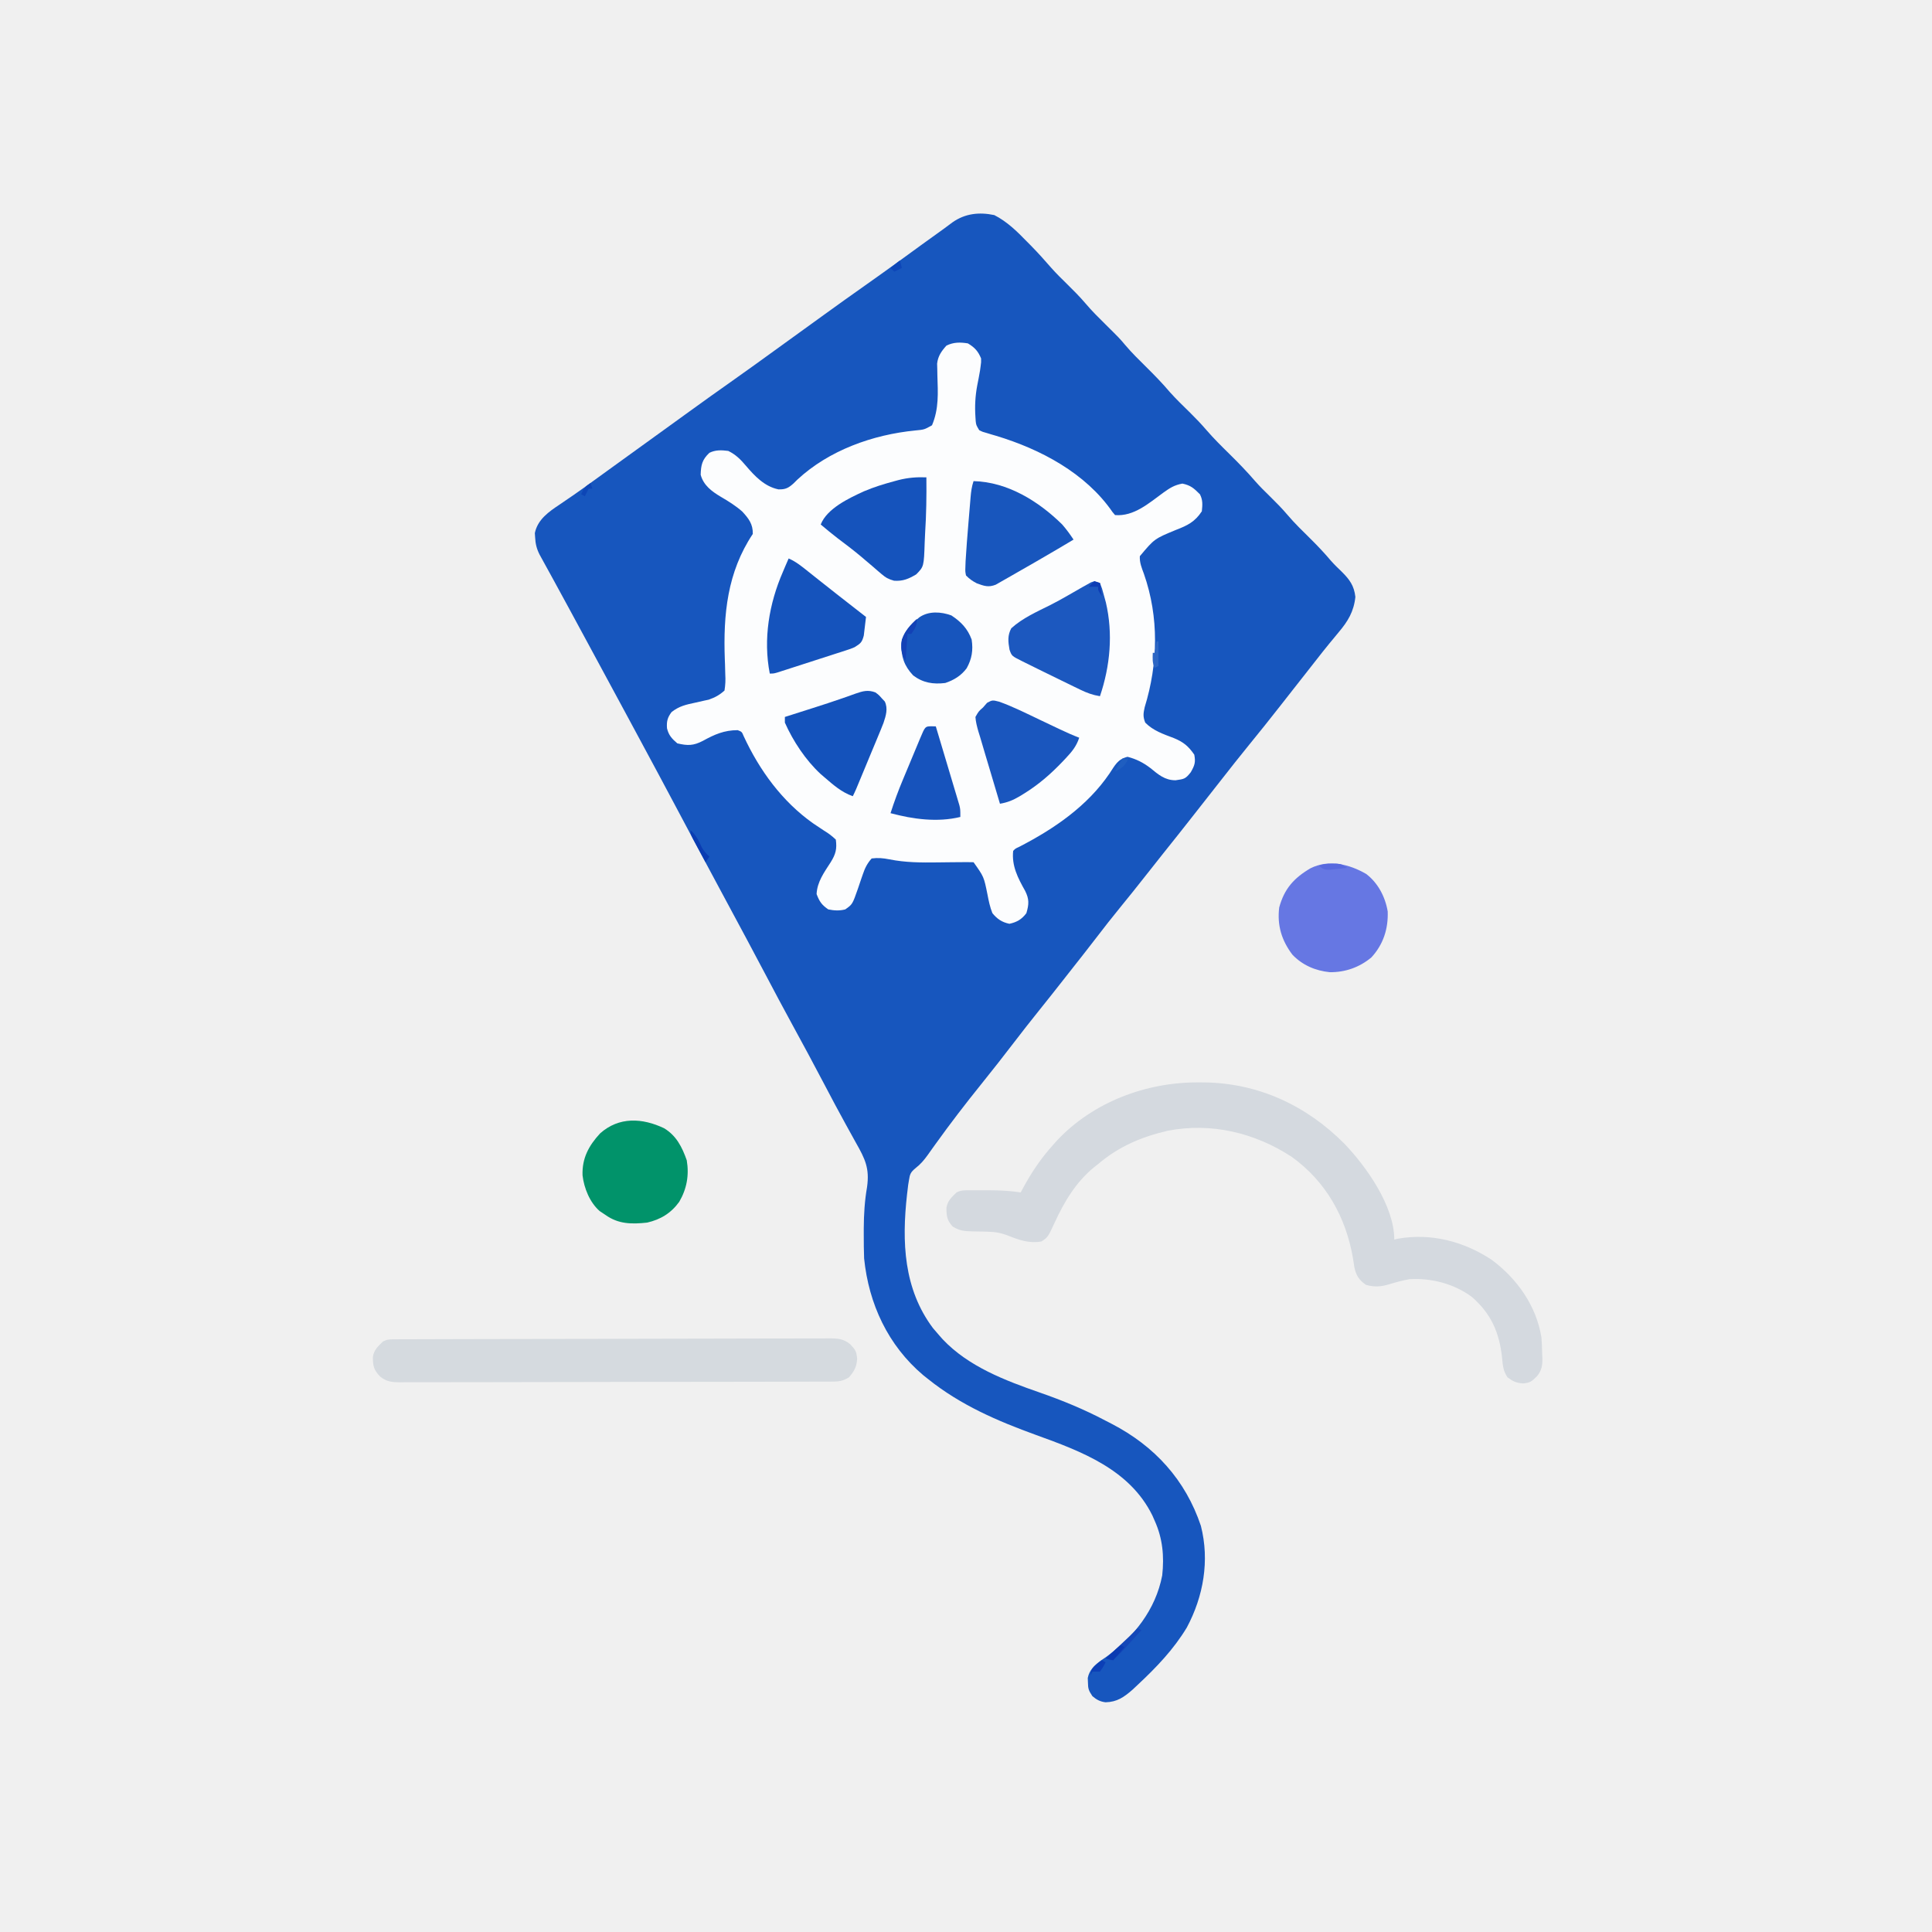
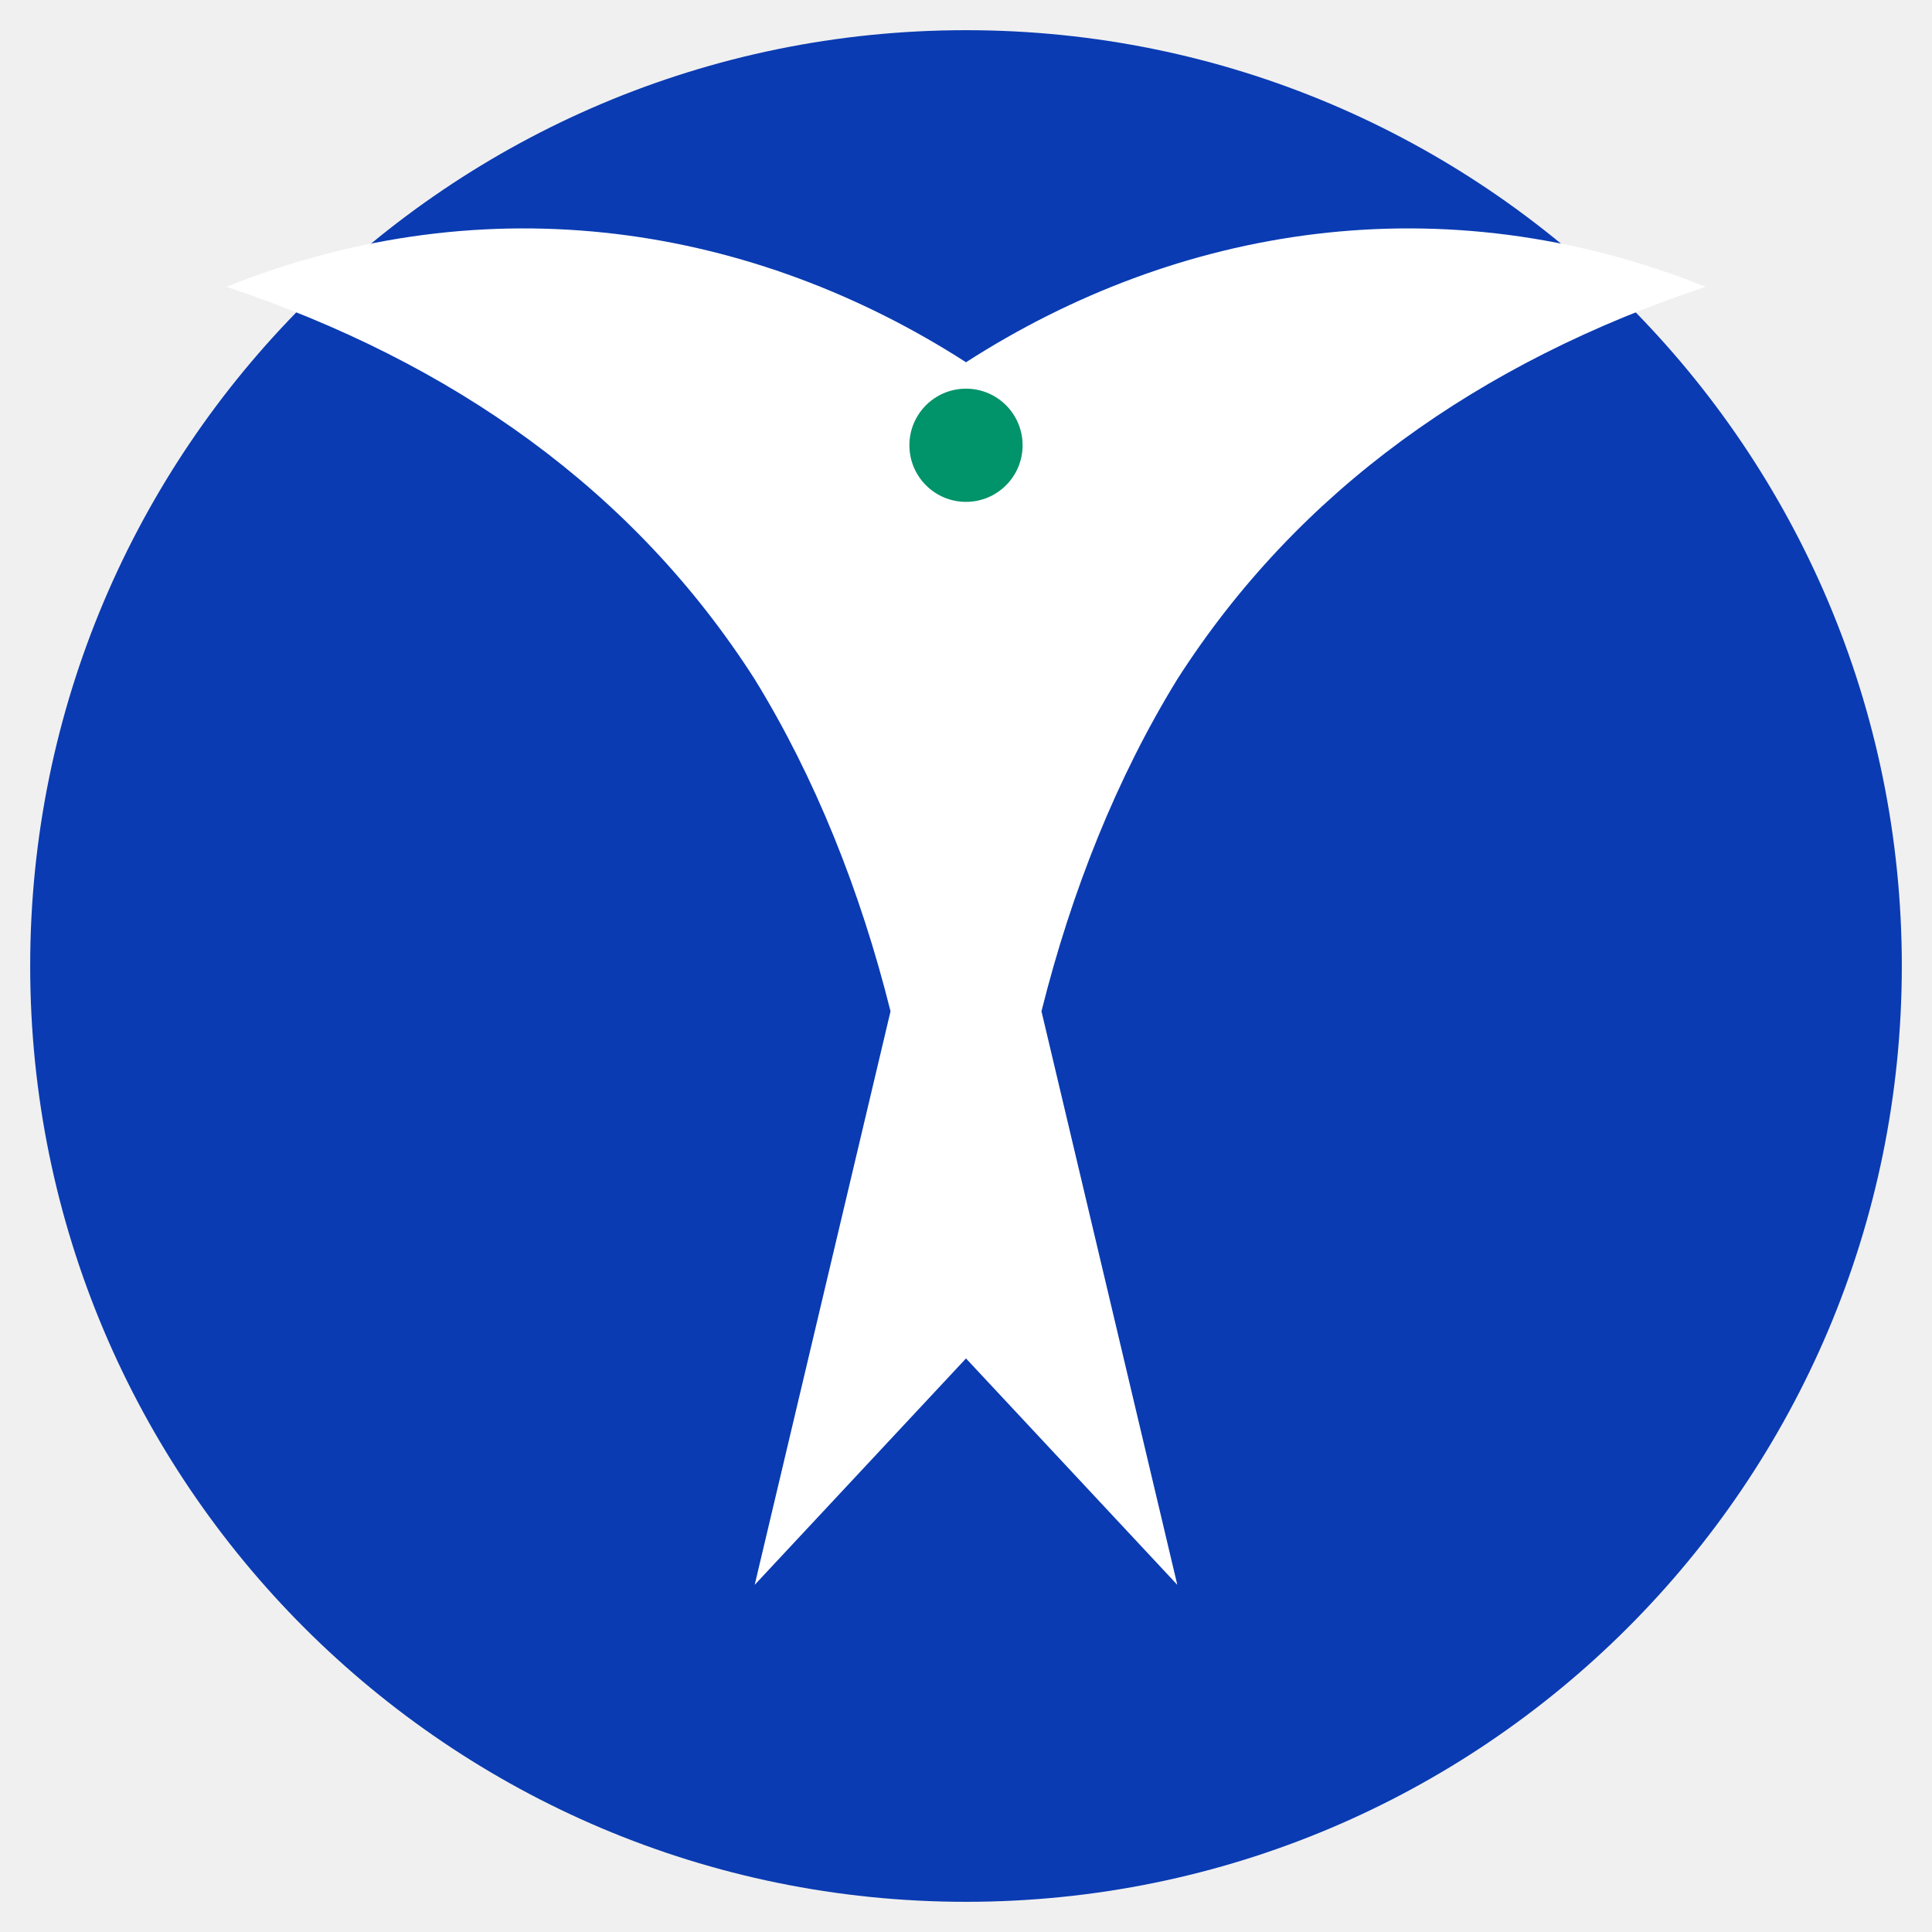
- <svg xmlns="http://www.w3.org/2000/svg" version="1.1" width="1024" height="1024">
-   <path d="M0 0 C6.703 3.414 11.937 8.524 17.125 13.875 C18.121 14.879 18.121 14.879 19.137 15.902 C23.017 19.844 26.696 23.915 30.312 28.098 C32.914 31.03 35.697 33.762 38.5 36.5 C41.93 39.888 45.323 43.252 48.438 46.938 C51.746 50.843 55.365 54.403 59 58 C66.357 65.281 66.357 65.281 69.438 68.938 C72.89 73.026 76.701 76.737 80.5 80.5 C84.865 84.823 89.106 89.147 93.066 93.848 C96.467 97.633 100.129 101.168 103.764 104.727 C106.772 107.691 109.651 110.704 112.406 113.906 C116.223 118.328 120.335 122.409 124.5 126.5 C129.32 131.234 133.959 136.021 138.365 141.143 C140.785 143.892 143.378 146.444 146 149 C149.245 152.201 152.43 155.391 155.375 158.875 C159.273 163.465 163.596 167.621 167.873 171.854 C171.554 175.51 175.071 179.232 178.414 183.203 C180.259 185.293 182.24 187.195 184.25 189.125 C188.354 193.206 190.721 196.493 191.375 202.375 C190.573 210.123 187.407 215.347 182.5 221.125 C181.417 222.438 180.335 223.752 179.254 225.066 C178.709 225.723 178.164 226.379 177.602 227.055 C175.162 230.017 172.799 233.037 170.438 236.062 C169.53 237.22 168.623 238.378 167.715 239.535 C167.267 240.106 166.82 240.678 166.359 241.266 C163.617 244.765 160.868 248.26 158.12 251.755 C155.85 254.643 153.582 257.534 151.32 260.43 C145.902 267.36 140.401 274.217 134.841 281.034 C129.934 287.059 125.125 293.158 120.343 299.282 C118.068 302.193 115.783 305.096 113.5 308 C110.759 311.487 108.02 314.974 105.285 318.465 C100.054 325.139 94.785 331.782 89.479 338.396 C86.145 342.555 82.845 346.739 79.562 350.938 C75.581 356.029 71.527 361.057 67.438 366.062 C62.674 371.898 58.027 377.805 53.457 383.793 C49.491 388.986 45.431 394.106 41.387 399.238 C40.016 400.98 38.648 402.724 37.281 404.469 C32.534 410.528 27.757 416.561 22.938 422.562 C18.801 427.716 14.73 432.913 10.714 438.161 C4.919 445.729 -0.959 453.235 -6.941 460.656 C-15.25 470.964 -23.306 481.444 -31.023 492.203 C-31.513 492.882 -32.003 493.562 -32.508 494.262 C-33.431 495.546 -34.349 496.835 -35.26 498.129 C-37.235 500.875 -39.06 503.046 -41.738 505.133 C-44.366 507.302 -44.754 508.314 -45.25 511.625 C-45.379 512.401 -45.508 513.177 -45.641 513.977 C-45.759 514.974 -45.878 515.972 -46 517 C-46.085 517.702 -46.169 518.403 -46.257 519.126 C-49.054 544.216 -48.11 569.1 -32.5 589.938 C-31.355 591.31 -30.19 592.666 -29 594 C-28.457 594.612 -27.915 595.225 -27.355 595.855 C-13.769 610.269 5.764 617.709 24.062 624.062 C36.188 628.29 47.642 632.993 59 639 C60.053 639.543 61.107 640.085 62.192 640.644 C84.998 652.445 101.356 670.434 109.5 694.75 C114.184 713.111 110.876 732.117 102.027 748.637 C95.021 760.26 85.874 769.773 76 779 C75.076 779.866 74.151 780.732 73.199 781.625 C68.699 785.544 65.073 788.085 58.977 788.246 C56.039 787.88 54.242 786.902 52 785 C49.968 781.953 49.684 781.106 49.625 777.625 C49.597 776.875 49.568 776.125 49.539 775.352 C50.368 771.123 53.084 768.703 56.41 766.148 C57.723 765.271 57.723 765.271 59.062 764.375 C73.97 753.767 85.49 739.244 89 721 C90.109 710.828 89.24 701.383 85 692 C84.599 691.09 84.198 690.18 83.785 689.242 C71.787 664.829 46.23 655.281 22.188 646.587 C1.705 639.171 -17.867 630.73 -35 617 C-35.884 616.297 -36.769 615.595 -37.68 614.871 C-56.303 599.12 -66.541 577.136 -69 553 C-69.162 548.832 -69.19 544.67 -69.188 540.5 C-69.188 539.343 -69.189 538.186 -69.189 536.995 C-69.144 529.567 -68.714 522.473 -67.438 515.148 C-66.057 505.212 -68.445 500.304 -73.375 491.625 C-74.051 490.407 -74.724 489.187 -75.396 487.966 C-76.464 486.025 -77.534 484.084 -78.61 482.147 C-82.525 475.093 -86.279 467.957 -90.034 460.818 C-95.732 449.988 -101.495 439.199 -107.388 428.474 C-111.969 420.111 -116.422 411.682 -120.875 403.25 C-127.946 389.861 -135.088 376.513 -142.28 363.189 C-150.767 347.45 -159.181 331.671 -167.562 315.875 C-174.424 302.944 -181.34 290.043 -188.294 277.162 C-190.631 272.83 -192.963 268.496 -195.294 264.161 C-201.97 251.754 -208.671 239.362 -215.387 226.977 C-217.019 223.964 -218.651 220.951 -220.281 217.938 C-220.824 216.934 -221.367 215.931 -221.927 214.898 C-223.008 212.9 -224.088 210.903 -225.169 208.905 C-227.916 203.832 -230.674 198.765 -233.449 193.707 C-234.003 192.696 -234.558 191.685 -235.129 190.643 C-236.186 188.716 -237.245 186.79 -238.307 184.865 C-238.778 184.006 -239.249 183.147 -239.734 182.262 C-240.149 181.509 -240.564 180.755 -240.991 179.979 C-242.563 176.895 -243.219 174.174 -243.375 170.75 C-243.424 170.023 -243.473 169.296 -243.523 168.547 C-242.04 161.331 -236.116 157.221 -230.312 153.375 C-228.786 152.331 -227.26 151.285 -225.734 150.238 C-224.951 149.705 -224.168 149.173 -223.361 148.624 C-219.548 146.002 -215.806 143.283 -212.062 140.562 C-210.553 139.47 -209.044 138.377 -207.535 137.285 C-206.412 136.471 -206.412 136.471 -205.266 135.641 C-201.514 132.924 -197.757 130.212 -194 127.5 C-192.5 126.417 -191 125.333 -189.5 124.25 C-186.5 122.083 -183.5 119.917 -180.5 117.75 C-179.757 117.214 -179.015 116.677 -178.25 116.125 C-176.751 115.042 -175.251 113.96 -173.752 112.877 C-169.988 110.159 -166.225 107.439 -162.465 104.715 C-154.476 98.93 -146.459 93.192 -138.392 87.517 C-130.971 82.289 -123.617 76.967 -116.266 71.641 C-111.765 68.382 -107.258 65.13 -102.752 61.877 C-98.988 59.159 -95.225 56.439 -91.465 53.715 C-83.476 47.93 -75.459 42.192 -67.392 36.517 C-62.257 32.9 -57.152 29.243 -52.062 25.562 C-51.322 25.027 -50.581 24.492 -49.818 23.941 C-45.943 21.138 -42.075 18.325 -38.215 15.5 C-34.459 12.754 -30.681 10.041 -26.884 7.351 C-25.295 6.211 -23.732 5.035 -22.176 3.852 C-15.457 -0.879 -8.008 -1.675 0 0 Z " fill="#1756BE" transform="translate(527,114)" />
-   <path d="M0 0 C3.598 2.144 5.443 4.153 7 8 C7.047 9.973 7.047 9.973 6.75 12.062 C6.643 12.85 6.536 13.638 6.426 14.449 C5.983 17.103 5.462 19.736 4.938 22.375 C3.895 27.973 3.621 33.32 4 39 C4.045 39.706 4.09 40.413 4.137 41.141 C4.383 43.278 4.383 43.278 6 46 C7.852 46.927 7.852 46.927 10.062 47.523 C10.873 47.772 11.684 48.02 12.519 48.276 C13.338 48.515 14.157 48.754 15 49 C38.372 56.049 62.346 68.641 76.629 89.363 C77.081 89.903 77.534 90.444 78 91 C88.003 91.82 95.944 84.679 103.652 79.07 C107.135 76.582 109.425 75.107 113.688 74.312 C118.117 75.232 119.816 76.816 123 80 C124.575 83.149 124.348 85.52 124 89 C120.288 94.619 116.415 96.505 110.25 98.875 C98.866 103.57 98.866 103.57 91.141 112.785 C90.925 116.176 92.156 119.056 93.312 122.188 C101.328 145.091 100.842 169.733 93.707 192.828 C92.966 196.153 92.745 197.844 94 201 C98.224 205.304 103.593 207.08 109.117 209.18 C114.206 211.253 116.871 213.448 120 218 C120.771 222.112 120.197 223.651 118.125 227.312 C115.297 230.889 114.652 230.907 110.062 231.562 C104.335 231.544 100.976 228.54 96.676 225.043 C92.887 222.15 89.235 220.32 84.625 219.125 C79.377 220.392 78.003 223.559 75.09 227.926 C63.295 245.276 45.763 257.236 27.414 266.723 C25.114 267.788 25.114 267.788 24 269 C23.159 276.905 26.502 283.368 30.312 290.125 C32.551 294.539 32.404 297.244 31 302 C28.594 305.216 25.968 306.798 22 307.625 C18.041 306.8 15.521 305.092 13 302 C11.69 298.77 11.032 295.478 10.375 292.062 C8.483 282.692 8.483 282.692 3 275 C0.546 274.936 -1.88 274.934 -4.332 274.973 C-5.869 274.985 -7.406 274.998 -8.943 275.01 C-11.361 275.034 -13.779 275.062 -16.196 275.096 C-24.838 275.21 -33.099 275.178 -41.618 273.472 C-44.935 272.815 -47.635 272.57 -51 273 C-53.339 275.59 -54.579 278.122 -55.684 281.406 C-55.972 282.233 -56.26 283.059 -56.557 283.91 C-57.143 285.636 -57.727 287.362 -58.307 289.09 C-61.192 297.329 -61.192 297.329 -65 300 C-68.086 300.8 -70.886 300.633 -74 300 C-77.496 297.596 -78.689 295.818 -80.188 291.875 C-79.872 285.358 -76.165 280.375 -72.707 274.984 C-70.073 270.763 -69.322 267.948 -70 263 C-72.115 261.01 -73.815 259.723 -76.25 258.25 C-77.545 257.397 -78.835 256.538 -80.121 255.672 C-80.773 255.234 -81.425 254.797 -82.097 254.346 C-98.482 242.758 -110.454 226.248 -118.809 208.23 C-119.799 205.86 -119.799 205.86 -122 205 C-129.138 205 -134.277 207.262 -140.419 210.648 C-145.532 213.304 -148.553 213.275 -154 212 C-156.871 209.547 -158.587 207.734 -159.477 204 C-159.739 200.359 -159.239 198.317 -157.051 195.414 C-153.078 192.27 -149.448 191.479 -144.562 190.438 C-142.895 190.072 -141.229 189.696 -139.566 189.309 C-138.834 189.152 -138.101 188.995 -137.346 188.834 C-133.952 187.627 -131.702 186.423 -129 184 C-128.513 180.854 -128.409 178.499 -128.59 175.379 C-128.636 173.631 -128.682 171.883 -128.729 170.135 C-128.764 169.224 -128.799 168.313 -128.835 167.375 C-129.697 143.679 -127.544 121.315 -114 101 C-113.879 95.794 -116.195 92.811 -119.566 89.145 C-123.063 86.064 -126.914 83.662 -130.936 81.321 C-135.697 78.486 -140.142 75.244 -141.629 69.621 C-141.474 64.52 -140.896 61.667 -137 58 C-133.778 56.389 -130.494 56.548 -127 57 C-123.014 58.952 -120.509 61.48 -117.688 64.812 C-112.972 70.346 -107.805 75.841 -100.438 77.375 C-96.741 77.495 -95.085 76.652 -92.375 74.188 C-91.724 73.542 -91.073 72.896 -90.402 72.23 C-73.581 56.613 -50.38 48.388 -27.917 46.163 C-23.11 45.711 -23.11 45.711 -19.02 43.41 C-15.311 34.643 -15.879 26.291 -16.166 16.936 C-16.185 15.86 -16.203 14.784 -16.223 13.676 C-16.265 12.22 -16.265 12.22 -16.309 10.736 C-15.856 6.72 -14.03 4.149 -11.375 1.188 C-7.646 -0.677 -4.081 -0.663 0 0 Z " fill="#FCFDFE" transform="translate(513,182)" />
-   <path d="M0 0 C1.636 0.008 1.636 0.008 3.304 0.017 C31.868 0.444 57.251 12.315 77.281 32.479 C89.042 44.736 103.75 65.557 103.75 83.312 C104.413 83.154 105.075 82.995 105.758 82.832 C123.268 79.792 140.413 84.227 155.176 93.902 C168.728 103.85 179.147 118.481 181.75 135.312 C181.983 138.126 182.071 140.928 182.125 143.75 C182.162 144.488 182.2 145.226 182.238 145.986 C182.304 150.071 181.973 152.559 179.352 155.785 C176.525 158.531 175.781 159.221 171.938 159.562 C168.33 159.28 166.622 158.467 163.75 156.312 C161.398 152.785 161.249 149.901 160.875 145.812 C159.387 132.442 155.033 122.485 144.688 113.562 C135.253 106.686 123.338 103.608 111.75 104.312 C108.222 104.969 104.769 105.859 101.342 106.926 C96.761 108.31 93.378 108.612 88.75 107.312 C84.988 104.673 83.533 102.364 82.598 97.977 C82.322 96.299 82.061 94.619 81.812 92.938 C78.019 71.326 67.518 52.526 49.438 39.5 C29.922 26.718 6.849 21.159 -16.289 25.625 C-30.244 28.865 -42.303 33.981 -53.25 43.312 C-54.358 44.186 -54.358 44.186 -55.488 45.078 C-64.974 52.876 -71.183 63.255 -76.25 74.312 C-79.85 82.046 -79.85 82.046 -83.25 84.312 C-89.565 85.444 -94.953 83.627 -100.77 81.285 C-104.535 79.809 -107.797 79.194 -111.84 79.137 C-112.707 79.113 -113.574 79.089 -114.467 79.064 C-116.276 79.022 -118.086 78.99 -119.896 78.971 C-124.165 78.834 -126.629 78.701 -130.316 76.395 C-133.298 73.184 -133.641 70.812 -133.609 66.418 C-132.974 62.697 -130.91 60.909 -128.25 58.312 C-125.712 57.044 -123.924 57.183 -121.086 57.18 C-119.526 57.178 -119.526 57.178 -117.934 57.176 C-116.296 57.182 -116.296 57.182 -114.625 57.188 C-113.022 57.182 -113.022 57.182 -111.387 57.176 C-105.579 57.183 -99.993 57.437 -94.25 58.312 C-93.777 57.429 -93.304 56.546 -92.816 55.637 C-88.359 47.48 -83.502 40.247 -77.25 33.312 C-76.502 32.471 -75.755 31.629 -74.984 30.762 C-55.809 10.349 -27.68 -0.152 0 0 Z " fill="#D4D9DF" transform="translate(635.25,573.6875)" />
-   <path d="M0 0 C0.843 -0.005 1.687 -0.01 2.555 -0.015 C3.487 -0.016 4.419 -0.016 5.379 -0.017 C6.364 -0.021 7.35 -0.026 8.366 -0.03 C11.69 -0.044 15.014 -0.05 18.338 -0.056 C20.713 -0.064 23.087 -0.072 25.462 -0.081 C32.604 -0.105 39.746 -0.12 46.888 -0.133 C48.905 -0.136 50.922 -0.14 52.939 -0.144 C65.46 -0.17 77.982 -0.192 90.503 -0.204 C93.404 -0.207 96.305 -0.21 99.206 -0.213 C99.927 -0.214 100.648 -0.215 101.391 -0.215 C113.072 -0.228 124.753 -0.261 136.434 -0.303 C148.423 -0.345 160.412 -0.369 172.402 -0.374 C179.135 -0.378 185.868 -0.389 192.601 -0.422 C198.934 -0.452 205.267 -0.459 211.6 -0.447 C213.926 -0.447 216.252 -0.455 218.578 -0.472 C221.751 -0.495 224.923 -0.487 228.096 -0.471 C229.019 -0.485 229.941 -0.499 230.892 -0.513 C235.232 -0.459 238.1 -0.23 241.547 2.55 C244.397 5.567 244.91 6.288 245.304 10.387 C244.935 14.818 243.823 16.755 240.991 20.137 C238.164 21.873 236.049 22.388 232.752 22.397 C231.486 22.408 231.486 22.408 230.195 22.418 C229.273 22.416 228.351 22.414 227.401 22.411 C226.418 22.416 225.435 22.422 224.422 22.427 C221.117 22.442 217.813 22.443 214.509 22.443 C212.144 22.451 209.779 22.459 207.414 22.469 C200.982 22.491 194.55 22.499 188.118 22.504 C184.102 22.508 180.086 22.514 176.07 22.521 C164.948 22.541 153.827 22.557 142.706 22.56 C141.639 22.561 141.639 22.561 140.55 22.561 C139.107 22.561 137.665 22.562 136.223 22.562 C135.507 22.562 134.791 22.562 134.053 22.563 C133.336 22.563 132.619 22.563 131.88 22.563 C120.261 22.567 108.642 22.594 97.023 22.631 C85.092 22.669 73.161 22.688 61.23 22.689 C54.532 22.689 47.834 22.698 41.136 22.727 C34.837 22.753 28.538 22.755 22.239 22.739 C19.926 22.737 17.613 22.744 15.3 22.76 C12.145 22.78 8.991 22.77 5.835 22.752 C4.459 22.772 4.459 22.772 3.055 22.792 C-1.273 22.735 -4.124 22.495 -7.561 19.724 C-10.891 16.204 -11.404 14.124 -11.368 9.242 C-10.733 5.521 -8.669 3.734 -6.009 1.137 C-3.744 0.005 -2.514 0.008 0 0 Z " fill="#D5DADF" transform="translate(209.0087,709.863)" />
-   <path d="M0 0 C6.308 4.696 10.205 12.248 11.473 19.914 C11.817 29.123 9.111 37.467 2.809 44.285 C-3.524 49.547 -11.071 52.197 -19.211 52.102 C-26.868 51.34 -33.738 48.374 -39.039 42.82 C-44.755 35.252 -47.183 27.297 -46.039 17.82 C-43.327 7.867 -38.237 2.183 -29.441 -2.98 C-19.779 -7.804 -8.966 -5.187 0 0 Z " fill="#6677E3" transform="translate(724.0391,463.1797)" />
-   <path d="M0 0 C6.467 3.904 9.531 9.958 12 17 C13.312 24.884 12.03 32.1 8 39 C3.676 44.975 -1.838 48.358 -9 50 C-17.148 50.889 -24.183 50.838 -31 46 C-32.578 44.948 -32.578 44.948 -34.188 43.875 C-39.407 39.298 -42.445 31.759 -43.238 24.957 C-43.551 15.918 -39.998 9.283 -33.938 2.727 C-23.895 -6.222 -11.547 -5.491 0 0 Z " fill="#01936A" transform="translate(352,598)" />
-   <path d="M0 0 C1.133 2.914 1.133 2.914 2.125 6.625 C2.458 7.834 2.79 9.043 3.133 10.289 C7.001 26.844 5.42 43.992 0 60 C-3.826 59.386 -6.915 58.249 -10.395 56.559 C-11.941 55.812 -11.941 55.812 -13.52 55.05 C-14.606 54.518 -15.693 53.986 -16.812 53.438 C-17.924 52.898 -19.035 52.359 -20.18 51.803 C-23.457 50.21 -26.729 48.607 -30 47 C-30.896 46.56 -31.793 46.12 -32.716 45.667 C-34.98 44.553 -37.241 43.435 -39.5 42.312 C-40.157 41.986 -40.814 41.66 -41.491 41.324 C-46.76 38.68 -46.76 38.68 -47.941 35.332 C-48.685 31.117 -49.056 27.808 -47 24 C-41.066 18.596 -33.411 15.235 -26.29 11.674 C-23.156 10.08 -20.106 8.393 -17.059 6.641 C-16.15 6.12 -15.242 5.6 -14.306 5.063 C-12.59 4.08 -10.874 3.096 -9.159 2.111 C-8.389 1.684 -7.618 1.256 -6.824 0.816 C-6.155 0.439 -5.485 0.062 -4.796 -0.326 C-3 -1 -3 -1 0 0 Z " fill="#1C58BF" transform="translate(583,309)" />
-   <path d="M0 0 C18.034 0.448 34.446 10.637 47 23 C49.244 25.59 51.108 28.135 53 31 C47.36 34.381 41.688 37.702 36 41 C34.886 41.647 33.773 42.295 32.625 42.962 C29.615 44.708 26.594 46.435 23.566 48.153 C22.358 48.841 21.152 49.535 19.949 50.234 C18.24 51.226 16.518 52.197 14.797 53.168 C13.8 53.738 12.803 54.308 11.776 54.895 C7.865 56.452 5.579 55.568 1.762 54.195 C-0.552 53.001 -2.179 51.869 -4 50 C-4.411 47.939 -4.411 47.939 -4.32 45.461 C-4.287 44.484 -4.253 43.506 -4.219 42.5 C-3.811 35.977 -3.334 29.465 -2.773 22.954 C-2.561 20.478 -2.357 18.001 -2.154 15.523 C-2.021 13.943 -1.888 12.362 -1.754 10.781 C-1.693 10.044 -1.633 9.306 -1.571 8.547 C-1.306 5.52 -0.965 2.895 0 0 Z " fill="#1856BD" transform="translate(516,255)" />
-   <path d="M0 0 C0.117 9.913 -0.04 19.787 -0.677 29.68 C-0.768 31.24 -0.838 32.801 -0.888 34.363 C-1.319 47.284 -1.319 47.284 -5.38 51.43 C-9.438 53.817 -12.365 55.109 -17.118 54.793 C-20.068 53.981 -21.559 53.172 -23.848 51.191 C-24.529 50.614 -25.211 50.036 -25.913 49.441 C-26.622 48.821 -27.332 48.201 -28.062 47.562 C-29.569 46.282 -31.077 45.003 -32.586 43.727 C-33.329 43.094 -34.073 42.461 -34.839 41.81 C-38.841 38.459 -43.006 35.331 -47.168 32.184 C-50.18 29.861 -53.092 27.451 -56 25 C-52.677 16.49 -40.966 11.008 -33.077 7.399 C-27.868 5.172 -22.527 3.539 -17.062 2.062 C-16.282 1.851 -15.501 1.639 -14.697 1.421 C-9.672 0.161 -5.177 -0.194 0 0 Z " fill="#1553BC" transform="translate(491,253)" />
-   <path d="M0 0 C3.92 1.692 7.072 4.288 10.375 6.938 C11.626 7.931 12.878 8.925 14.129 9.918 C14.768 10.428 15.408 10.937 16.067 11.462 C19.138 13.905 22.225 16.327 25.312 18.75 C25.892 19.205 26.471 19.661 27.068 20.13 C31.7 23.769 36.345 27.391 41 31 C40.772 33.107 40.517 35.21 40.25 37.312 C40.111 38.484 39.972 39.656 39.828 40.863 C38.856 44.546 38.126 45.022 35 47 C32.9 47.892 32.9 47.892 30.63 48.626 C29.349 49.046 29.349 49.046 28.042 49.474 C27.128 49.765 26.215 50.056 25.273 50.355 C24.329 50.662 23.385 50.968 22.413 51.284 C20.422 51.929 18.43 52.57 16.437 53.208 C13.377 54.187 10.321 55.177 7.266 56.17 C5.331 56.795 3.396 57.419 1.461 58.043 C0.543 58.34 -0.374 58.637 -1.32 58.942 C-2.168 59.213 -3.016 59.484 -3.889 59.762 C-4.637 60.002 -5.384 60.242 -6.154 60.489 C-8 61 -8 61 -10 61 C-13.565 42.742 -10.368 23.857 -3 7 C-2.674 6.223 -2.348 5.445 -2.012 4.645 C-1.357 3.09 -0.682 1.543 0 0 Z " fill="#1553BC" transform="translate(418,296)" />
-   <path d="M0 0 C1.836 1.383 1.836 1.383 3.375 3.125 C4.16 3.964 4.16 3.964 4.961 4.82 C6.736 8.543 5.553 12.345 4.292 16.117 C3.381 18.478 2.42 20.812 1.438 23.145 C0.91 24.421 0.91 24.421 0.373 25.723 C-0.744 28.423 -1.872 31.118 -3 33.812 C-3.759 35.642 -4.516 37.472 -5.273 39.303 C-6.656 42.638 -8.04 45.973 -9.434 49.304 C-9.713 49.971 -9.992 50.639 -10.279 51.326 C-10.814 52.568 -11.395 53.79 -12 55 C-17.989 52.894 -22.235 49.092 -27 45 C-28.027 44.12 -28.027 44.12 -29.074 43.223 C-36.966 35.907 -43.647 25.833 -48 16 C-48 15.01 -48 14.02 -48 13 C-47.337 12.789 -46.674 12.578 -45.991 12.361 C-44.001 11.727 -42.012 11.093 -40.022 10.459 C-37.747 9.733 -35.472 9.009 -33.196 8.285 C-27.947 6.611 -22.709 4.919 -17.508 3.098 C-16.696 2.816 -15.885 2.533 -15.048 2.243 C-13.553 1.719 -12.061 1.185 -10.573 0.64 C-6.688 -0.715 -3.916 -1.491 0 0 Z " fill="#1452BB" transform="translate(464,367)" />
-   <path d="M0 0 C7.413 2.676 14.484 6.238 21.59 9.629 C23.76 10.66 25.93 11.689 28.102 12.717 C29.444 13.352 30.785 13.99 32.125 14.63 C35.49 16.229 38.863 17.729 42.34 19.066 C40.91 23.536 38.452 26.531 35.277 29.879 C34.782 30.406 34.287 30.933 33.776 31.476 C27.259 38.336 20.683 44.072 12.59 49.004 C11.951 49.394 11.313 49.784 10.655 50.186 C7.202 52.217 4.267 53.399 0.34 54.066 C-1.62 47.617 -3.541 41.157 -5.434 34.688 C-6.083 32.488 -6.741 30.291 -7.408 28.097 C-8.365 24.943 -9.289 21.782 -10.207 18.617 C-10.512 17.637 -10.817 16.656 -11.131 15.646 C-11.859 13.077 -12.474 10.73 -12.66 8.066 C-10.95 5.063 -10.95 5.063 -8.66 3.066 C-7.938 2.241 -7.216 1.416 -6.473 0.566 C-3.66 -0.934 -3.66 -0.934 0 0 Z " fill="#1A56BE" transform="translate(529.6602,371.9336)" />
-   <path d="M0 0 C5.112 3.369 8.632 7.015 10.75 12.812 C11.606 18.429 10.867 23.057 8.094 28.02 C5.15 31.948 1.354 34.278 -3.25 35.812 C-9.692 36.588 -14.988 35.745 -20.25 31.812 C-25.016 26.715 -26.654 21.913 -26.523 14.895 C-25.704 8.655 -21.52 4.797 -16.934 0.977 C-11.975 -2.452 -5.421 -1.981 0 0 Z " fill="#1755BD" transform="translate(504.25,326.1875)" />
-   <path d="M0 0 C1.207 0.031 1.207 0.031 2.438 0.062 C4.297 6.253 6.147 12.447 7.992 18.642 C8.62 20.749 9.251 22.856 9.883 24.962 C10.792 27.989 11.694 31.018 12.594 34.047 C12.878 34.989 13.162 35.93 13.455 36.901 C13.716 37.781 13.976 38.662 14.244 39.569 C14.475 40.342 14.706 41.115 14.944 41.911 C15.438 44.062 15.438 44.062 15.438 48.062 C3.371 51.025 -9.76 49.25 -21.562 46.062 C-19.635 40.038 -17.47 34.176 -15.023 28.344 C-14.697 27.56 -14.371 26.776 -14.035 25.968 C-13.352 24.331 -12.668 22.694 -11.982 21.058 C-10.929 18.543 -9.882 16.025 -8.836 13.508 C-8.17 11.911 -7.503 10.315 -6.836 8.719 C-6.366 7.588 -6.366 7.588 -5.886 6.434 C-3.216 0.078 -3.216 0.078 0 0 Z " fill="#1753BC" transform="translate(493.5625,384.9375)" />
-   <path d="M0 0 C0.66 0.33 1.32 0.66 2 1 C0.087 3.108 -1.83 5.211 -3.75 7.312 C-4.289 7.907 -4.828 8.502 -5.383 9.115 C-11.099 15.354 -11.099 15.354 -14 17 C-14.99 16.67 -15.98 16.34 -17 16 C-16.108 15.18 -15.216 14.36 -14.297 13.516 C-13.115 12.427 -11.932 11.339 -10.75 10.25 C-9.87 9.442 -9.87 9.442 -8.973 8.617 C-5.918 5.803 -2.909 2.966 0 0 Z " fill="#1347B8" transform="translate(603,863)" />
-   <path d="M0 0 C0 3.599 -0.958 5.095 -3 8 C-3.66 8 -4.32 8 -5 8 C-5.33 12.62 -5.66 17.24 -6 22 C-8.482 18.277 -8.65 15.315 -8 11 C-6.277 6.595 -3.515 3.138 0 0 Z " fill="#1342B6" transform="translate(486,328)" />
-   <path d="M0 0 C2.959 2.69 4.304 5.468 5.938 9.062 C7.053 11.096 8.292 12.447 10 14 C9.01 15.485 9.01 15.485 8 17 C6.662 14.544 5.329 12.086 4 9.625 C3.618 8.926 3.237 8.228 2.844 7.508 C0 2.227 0 2.227 0 0 Z " fill="#0A3CB2" transform="translate(366,440)" />
-   <path d="M0 0 C0.875 -0.014 1.751 -0.028 2.652 -0.043 C5.062 0.188 5.062 0.188 8.062 2.188 C6.127 2.41 4.189 2.615 2.25 2.812 C0.632 2.987 0.632 2.987 -1.02 3.164 C-3.938 3.188 -3.938 3.188 -6.938 1.188 C-4.474 -0.044 -2.748 0.02 0 0 Z " fill="#5769DF" transform="translate(705.9375,457.8125)" />
-   <path d="M0 0 C0.33 0 0.66 0 1 0 C1 4.29 1 8.58 1 13 C0.01 13.495 0.01 13.495 -1 14 C-2.354 11.291 -2.065 8.991 -2 6 C-1.67 6 -1.34 6 -1 6 C-0.67 4.02 -0.34 2.04 0 0 Z " fill="#2D66C4" transform="translate(613,340)" />
-   <path d="M0 0 C0.66 0.33 1.32 0.66 2 1 C0.75 3.5 0.75 3.5 -1 6 C-2.32 6 -3.64 6 -5 6 C-5.33 6.66 -5.66 7.32 -6 8 C-5.651 4.745 -4.979 3.981 -2.438 1.75 C-1.633 1.173 -0.829 0.595 0 0 Z " fill="#0C3FB6" transform="translate(584,880)" />
-   <path d="M0 0 C0.66 0.33 1.32 0.66 2 1 C0.02 3.31 -1.96 5.62 -4 8 C-5.32 7.67 -6.64 7.34 -8 7 C-5.36 4.69 -2.72 2.38 0 0 Z " fill="#0A3BB2" transform="translate(594,872)" />
-   <path d="M0 0 C0.99 0 1.98 0 3 0 C1.547 3.829 -0.429 5.121 -4 7 C-2.796 4.506 -1.546 2.319 0 0 Z " fill="#1F5EC0" transform="translate(595,402)" />
-   <path d="M0 0 C0.99 0.33 1.98 0.66 3 1 C3.33 3.31 3.66 5.62 4 8 C2 5 2 5 2 3 C0.35 3 -1.3 3 -3 3 C-2.01 2.01 -1.02 1.02 0 0 Z " fill="#0D3DB5" transform="translate(580,308)" />
-   <path d="M0 0 C0.33 0.99 0.66 1.98 1 3 C0.34 3 -0.32 3 -1 3 C-1.66 4.32 -2.32 5.64 -3 7 C-3.66 6.67 -4.32 6.34 -5 6 C-3.63 2.839 -3.011 2.007 0 0 Z " fill="#0D46B6" transform="translate(313,256)" />
-   <path d="M0 0 C0.33 1.32 0.66 2.64 1 4 C-0.98 4.99 -0.98 4.99 -3 6 C-3.66 5.34 -4.32 4.68 -5 4 C-3.35 2.68 -1.7 1.36 0 0 Z " fill="#0D46B8" transform="translate(477,138)" />
+ <svg xmlns="http://www.w3.org/2000/svg" version="1.1" width="1024" height="1024" viewBox="0 0 512 512">
+   <circle cx="256" cy="256" r="248" fill="#0A3BB2" />
+   <path fill="#FFFFFF" d="M256 96     C 200 60 130 48 60 76     C 120 96 168 130 200 180     C 216 206 228 236 236 268     L 200 420     L 256 360     L 312 420     L 276 268     C 284 236 296 206 312 180     C 344 130 392 96 452 76     C 382 48 312 60 256 96 Z" />
+   <circle cx="256" cy="118" r="15" fill="#01936A" />
</svg>
